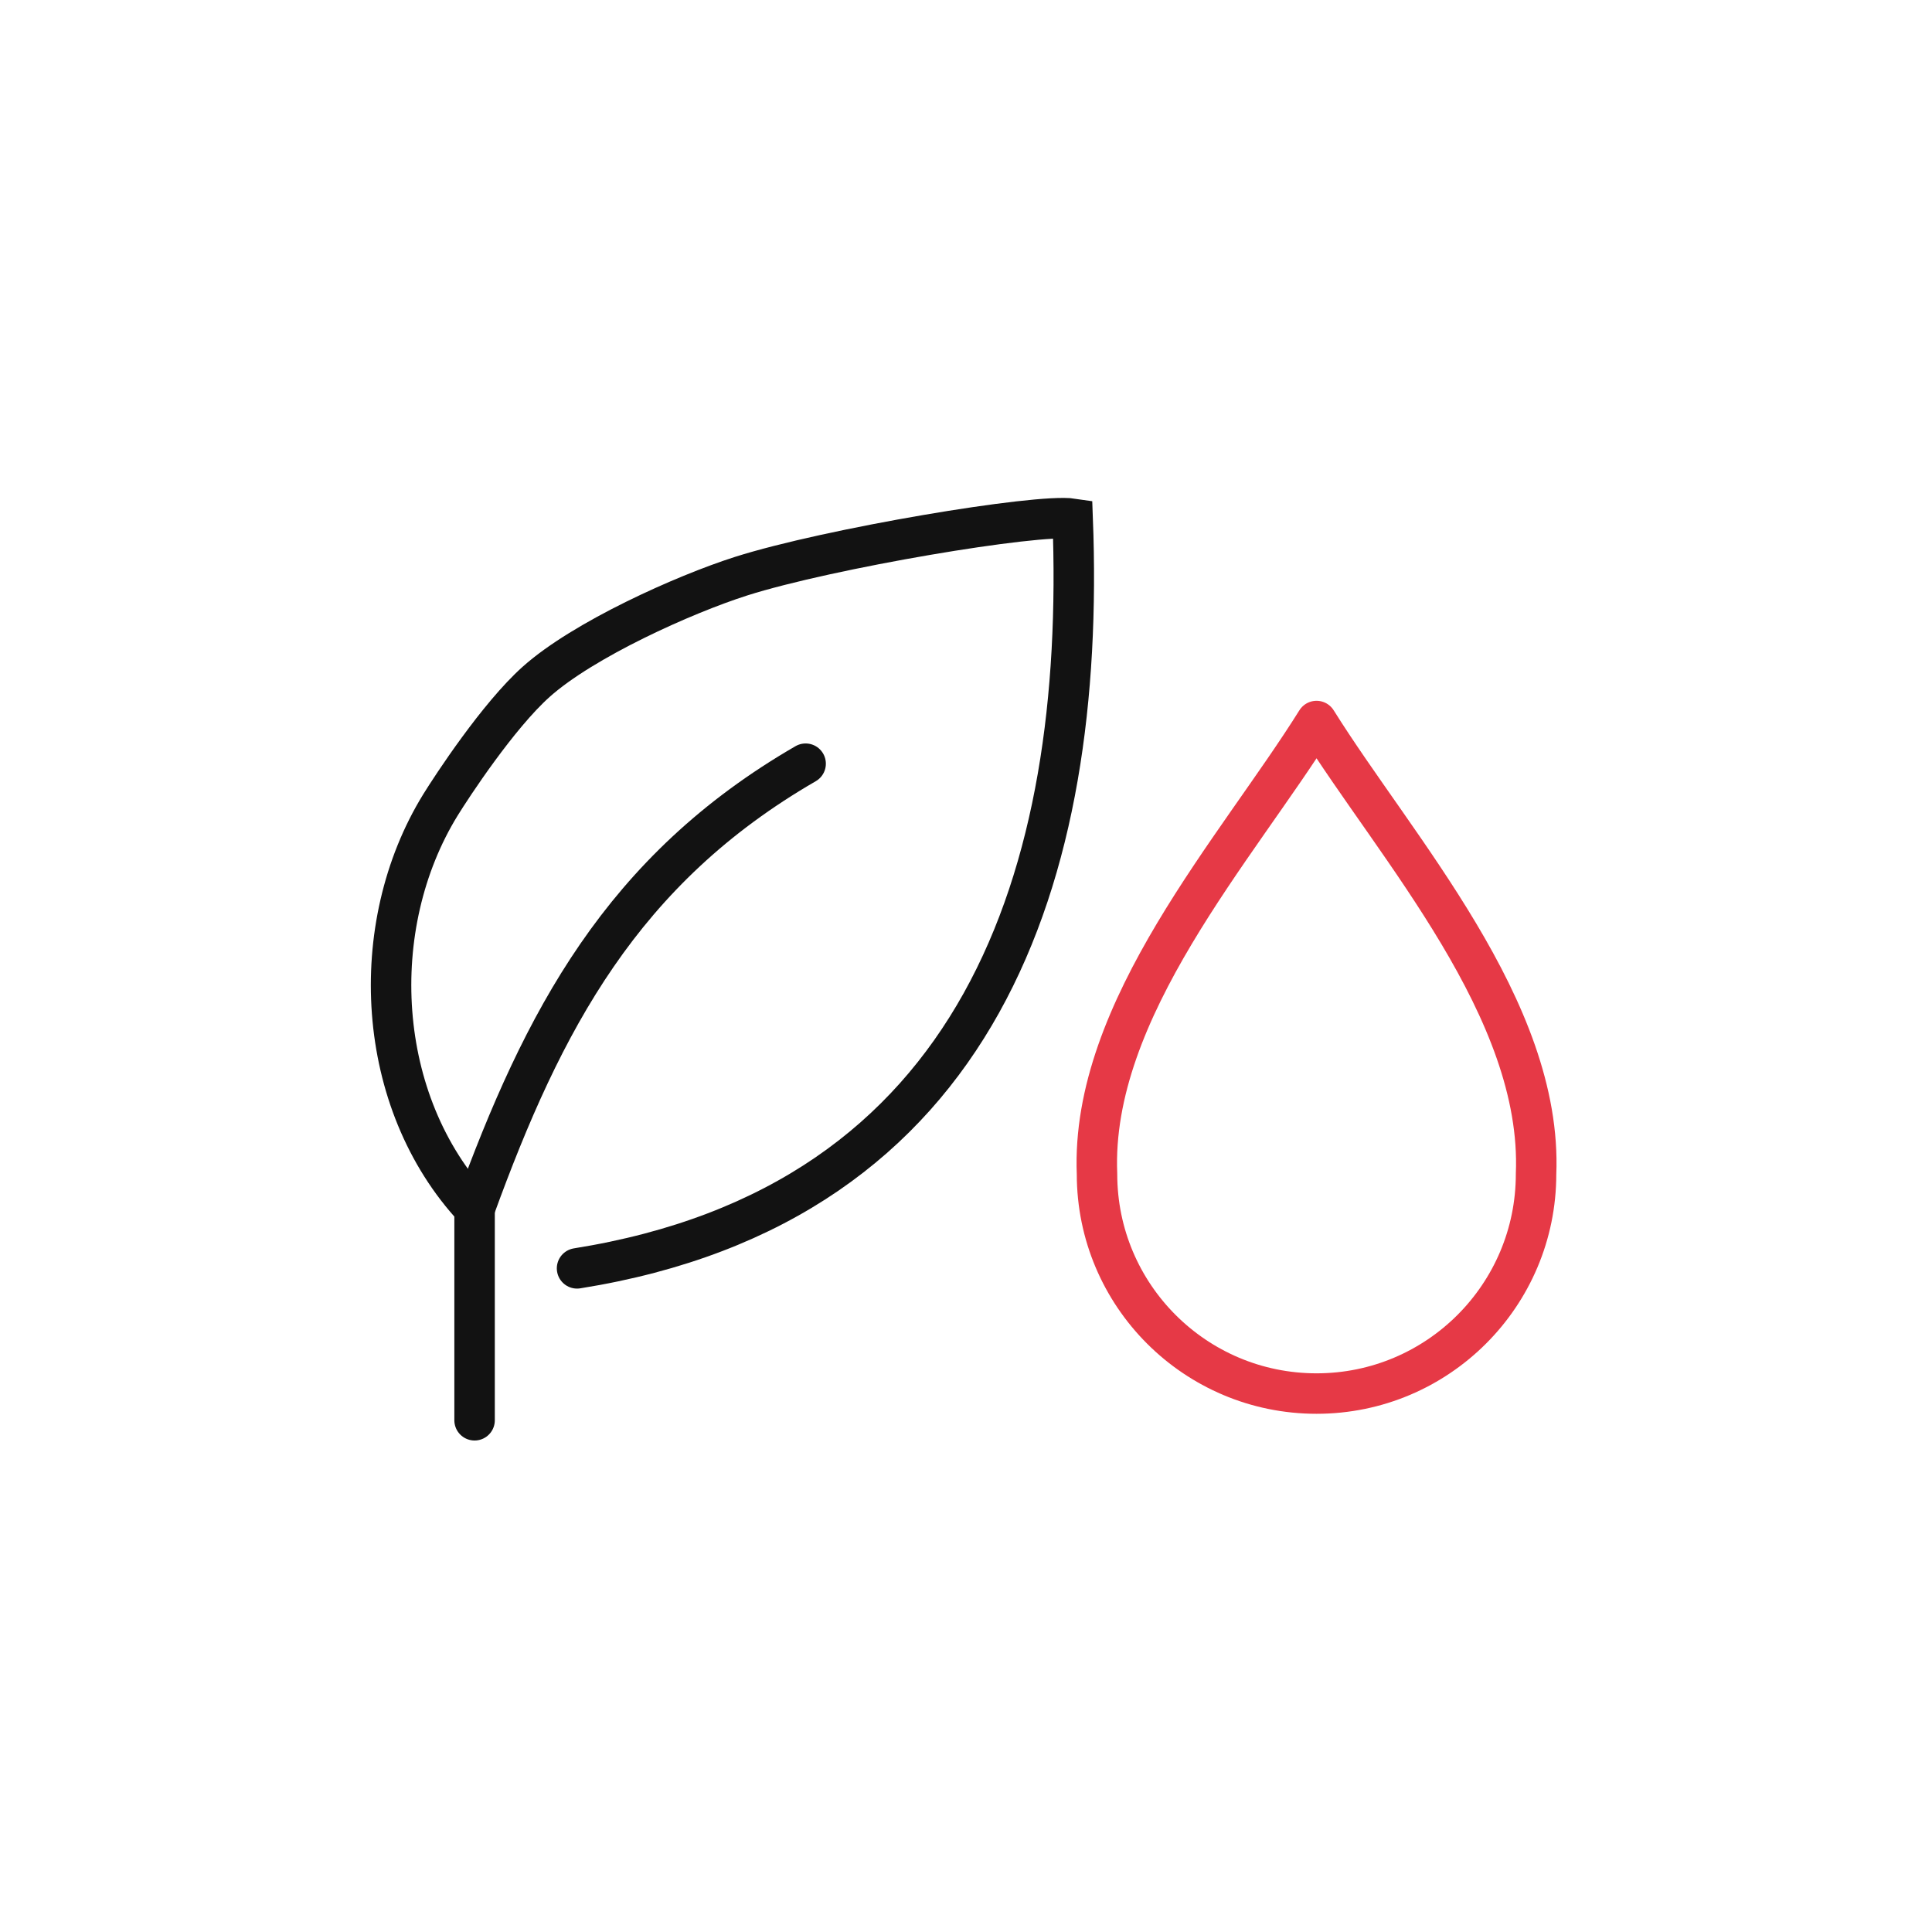
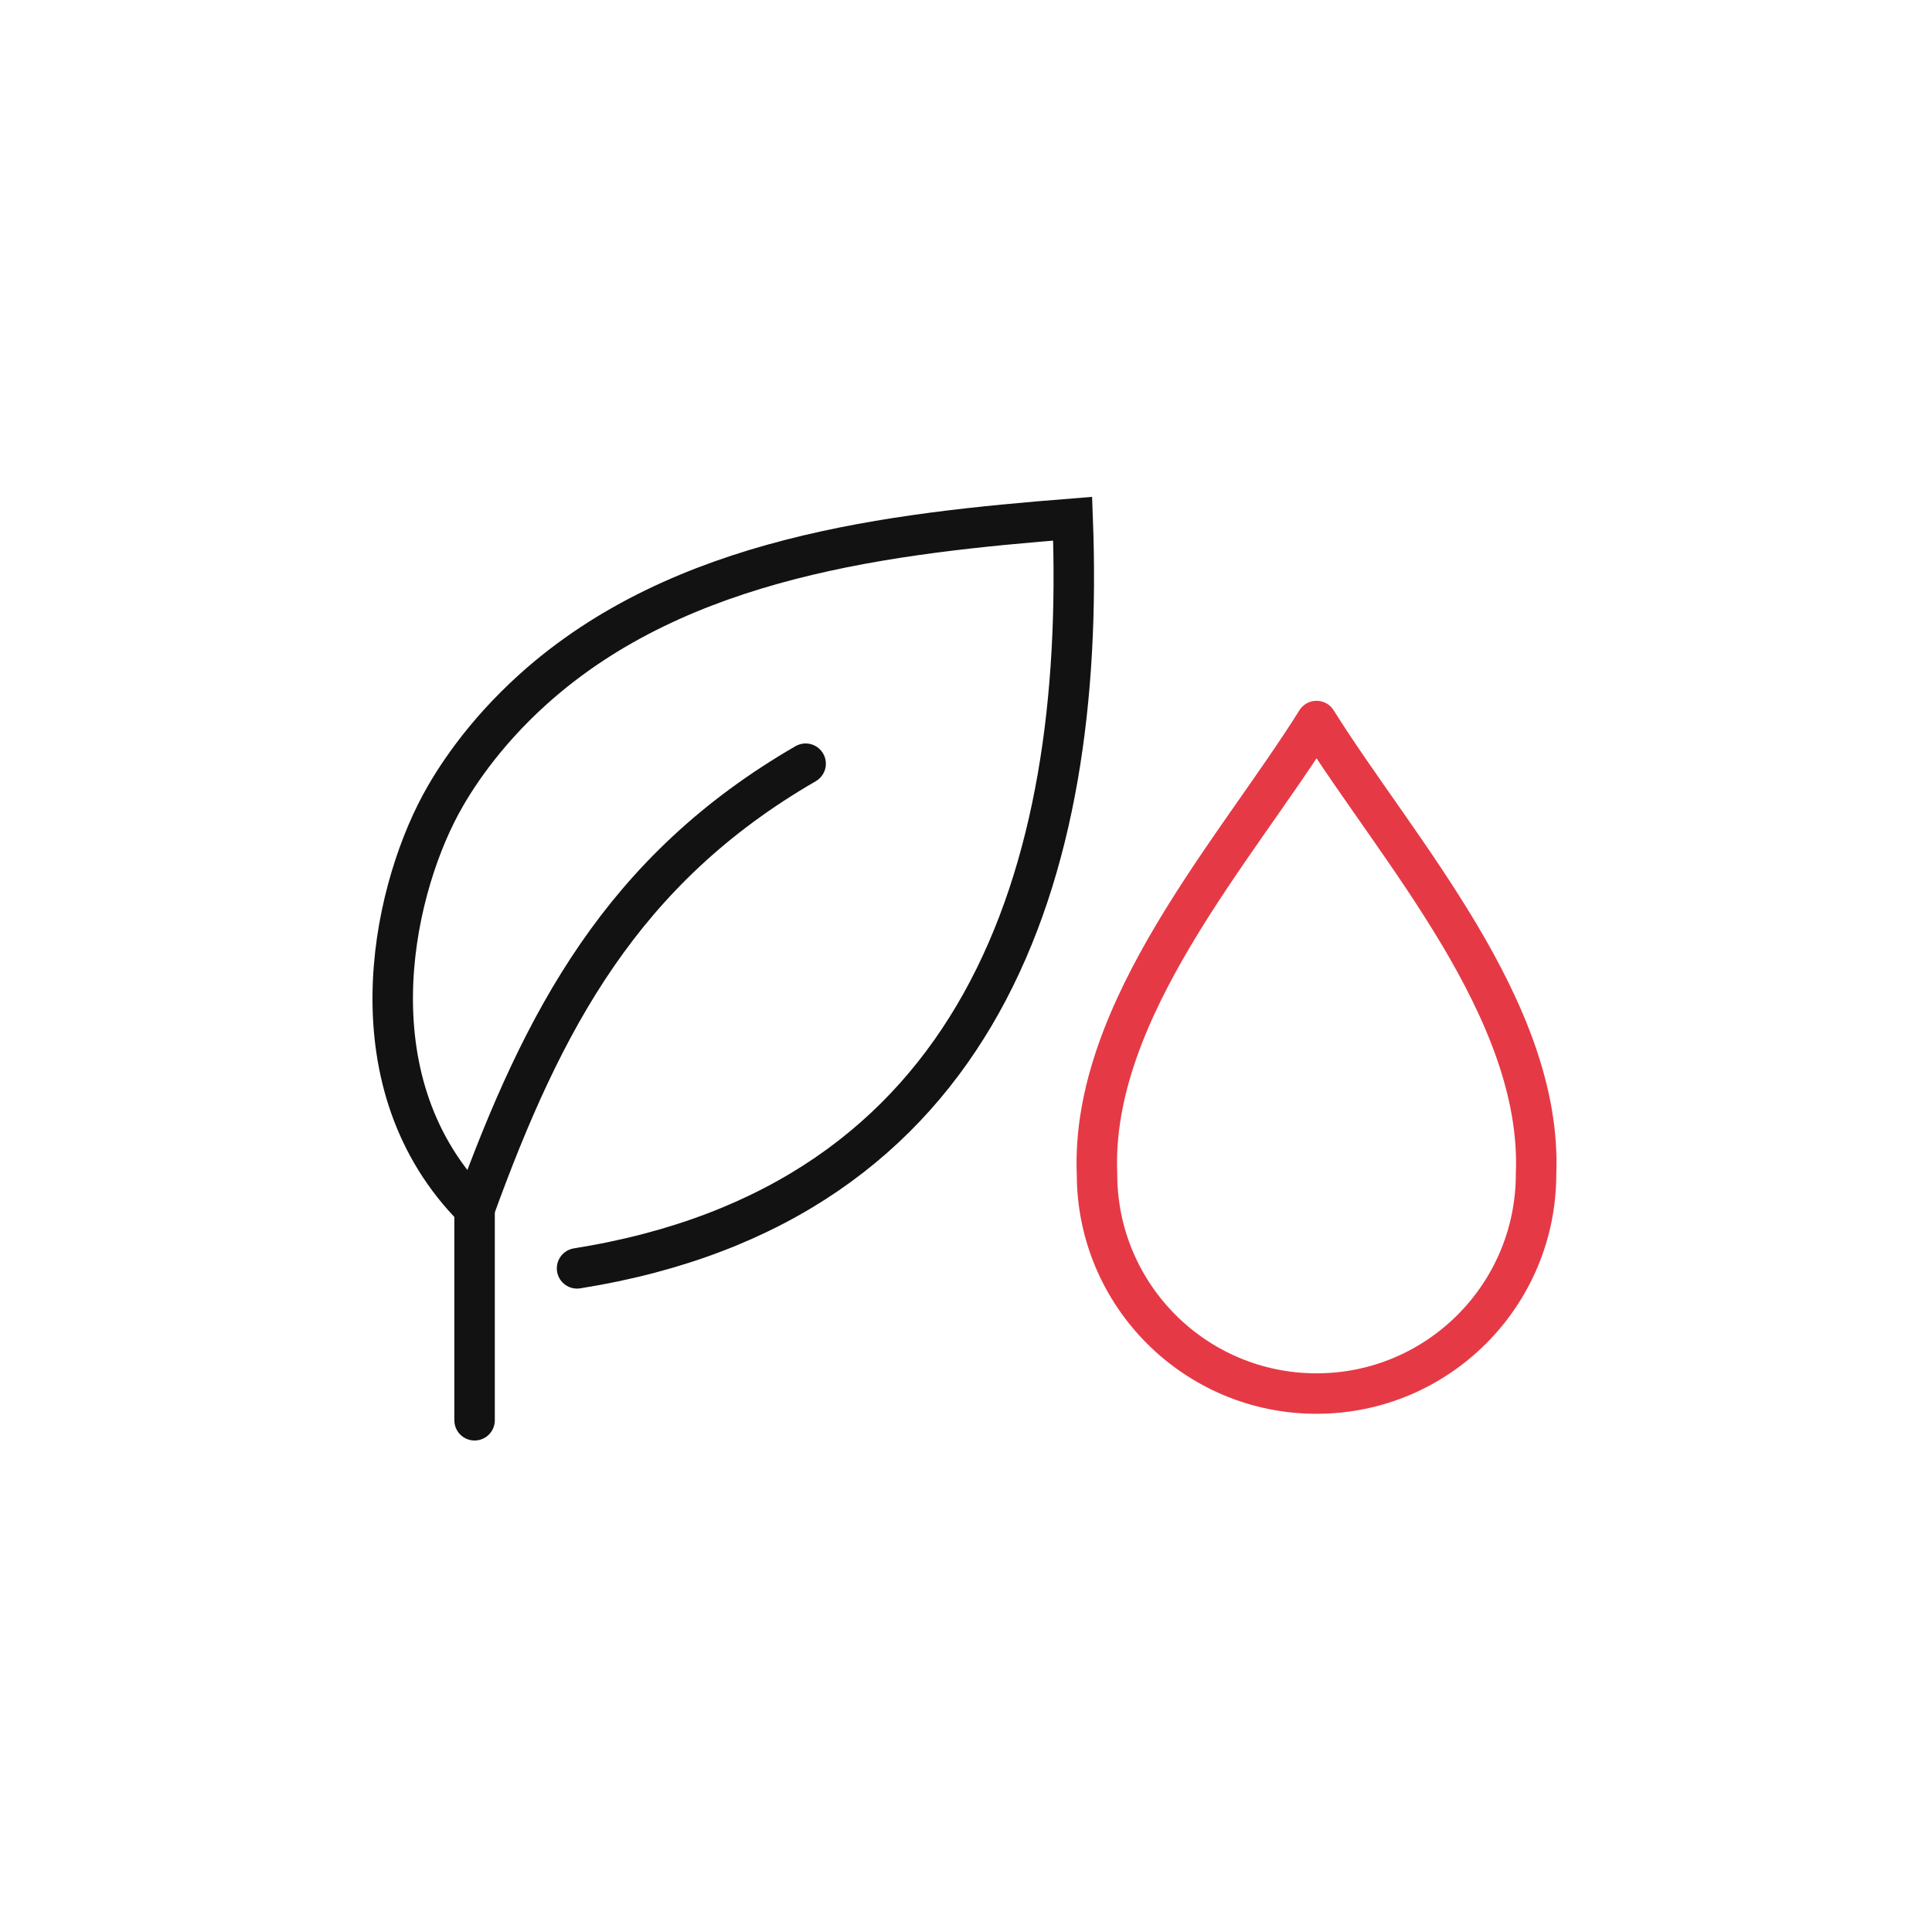
<svg xmlns="http://www.w3.org/2000/svg" id="oa-civic-line-cl-070" data-id="CL-070" width="128" height="128" viewBox="0 0 128 128">
  <g id="base">
-     <path d="M31.442 94.097 V80.084 C24.843 73.012 24.219 61.378 29.185 53.321 C29.941 52.098 33.002 47.424 35.522 45.172 C38.636 42.384 45.308 39.382 49.1 38.173 C54.91 36.326 68.728 34.011 71.067 34.366 C71.964 57.956 64.994 79.767 38.231 84.032" fill="none" stroke="#121212" stroke-width="2.681" stroke-linecap="round" stroke-linejoin="miter" />
+     <path d="M31.442 94.097 V80.084 C23.28 71.899 25.897 59.447 29.185 53.321 C30.039 51.73 31.941 48.699 35.345 45.642 C45.134 36.851 59.016 35.328 71.067 34.366 C71.964 57.956 64.994 79.767 38.231 84.032" fill="none" stroke="#121212" stroke-width="2.681" stroke-linecap="round" stroke-linejoin="miter" />
    <path d="M31.442 80.084 C35.984 67.587 41.219 57.625 53.375 50.597" fill="none" stroke="#121212" stroke-width="2.681" stroke-linecap="round" stroke-linejoin="round" />
  </g>
  <g id="accent">
    <path d="M87.224 47.77 C81.956 56.211 72.232 66.876 72.68 77.784 A14.544 14.544 0 0 0 87.224 92.327 A14.544 14.544 0 0 0 101.768 77.784 C102.217 66.876 92.498 56.211 87.224 47.77 Z" fill="none" stroke="#E63946" stroke-width="2.681" stroke-linecap="round" stroke-linejoin="round" />
  </g>
</svg>
